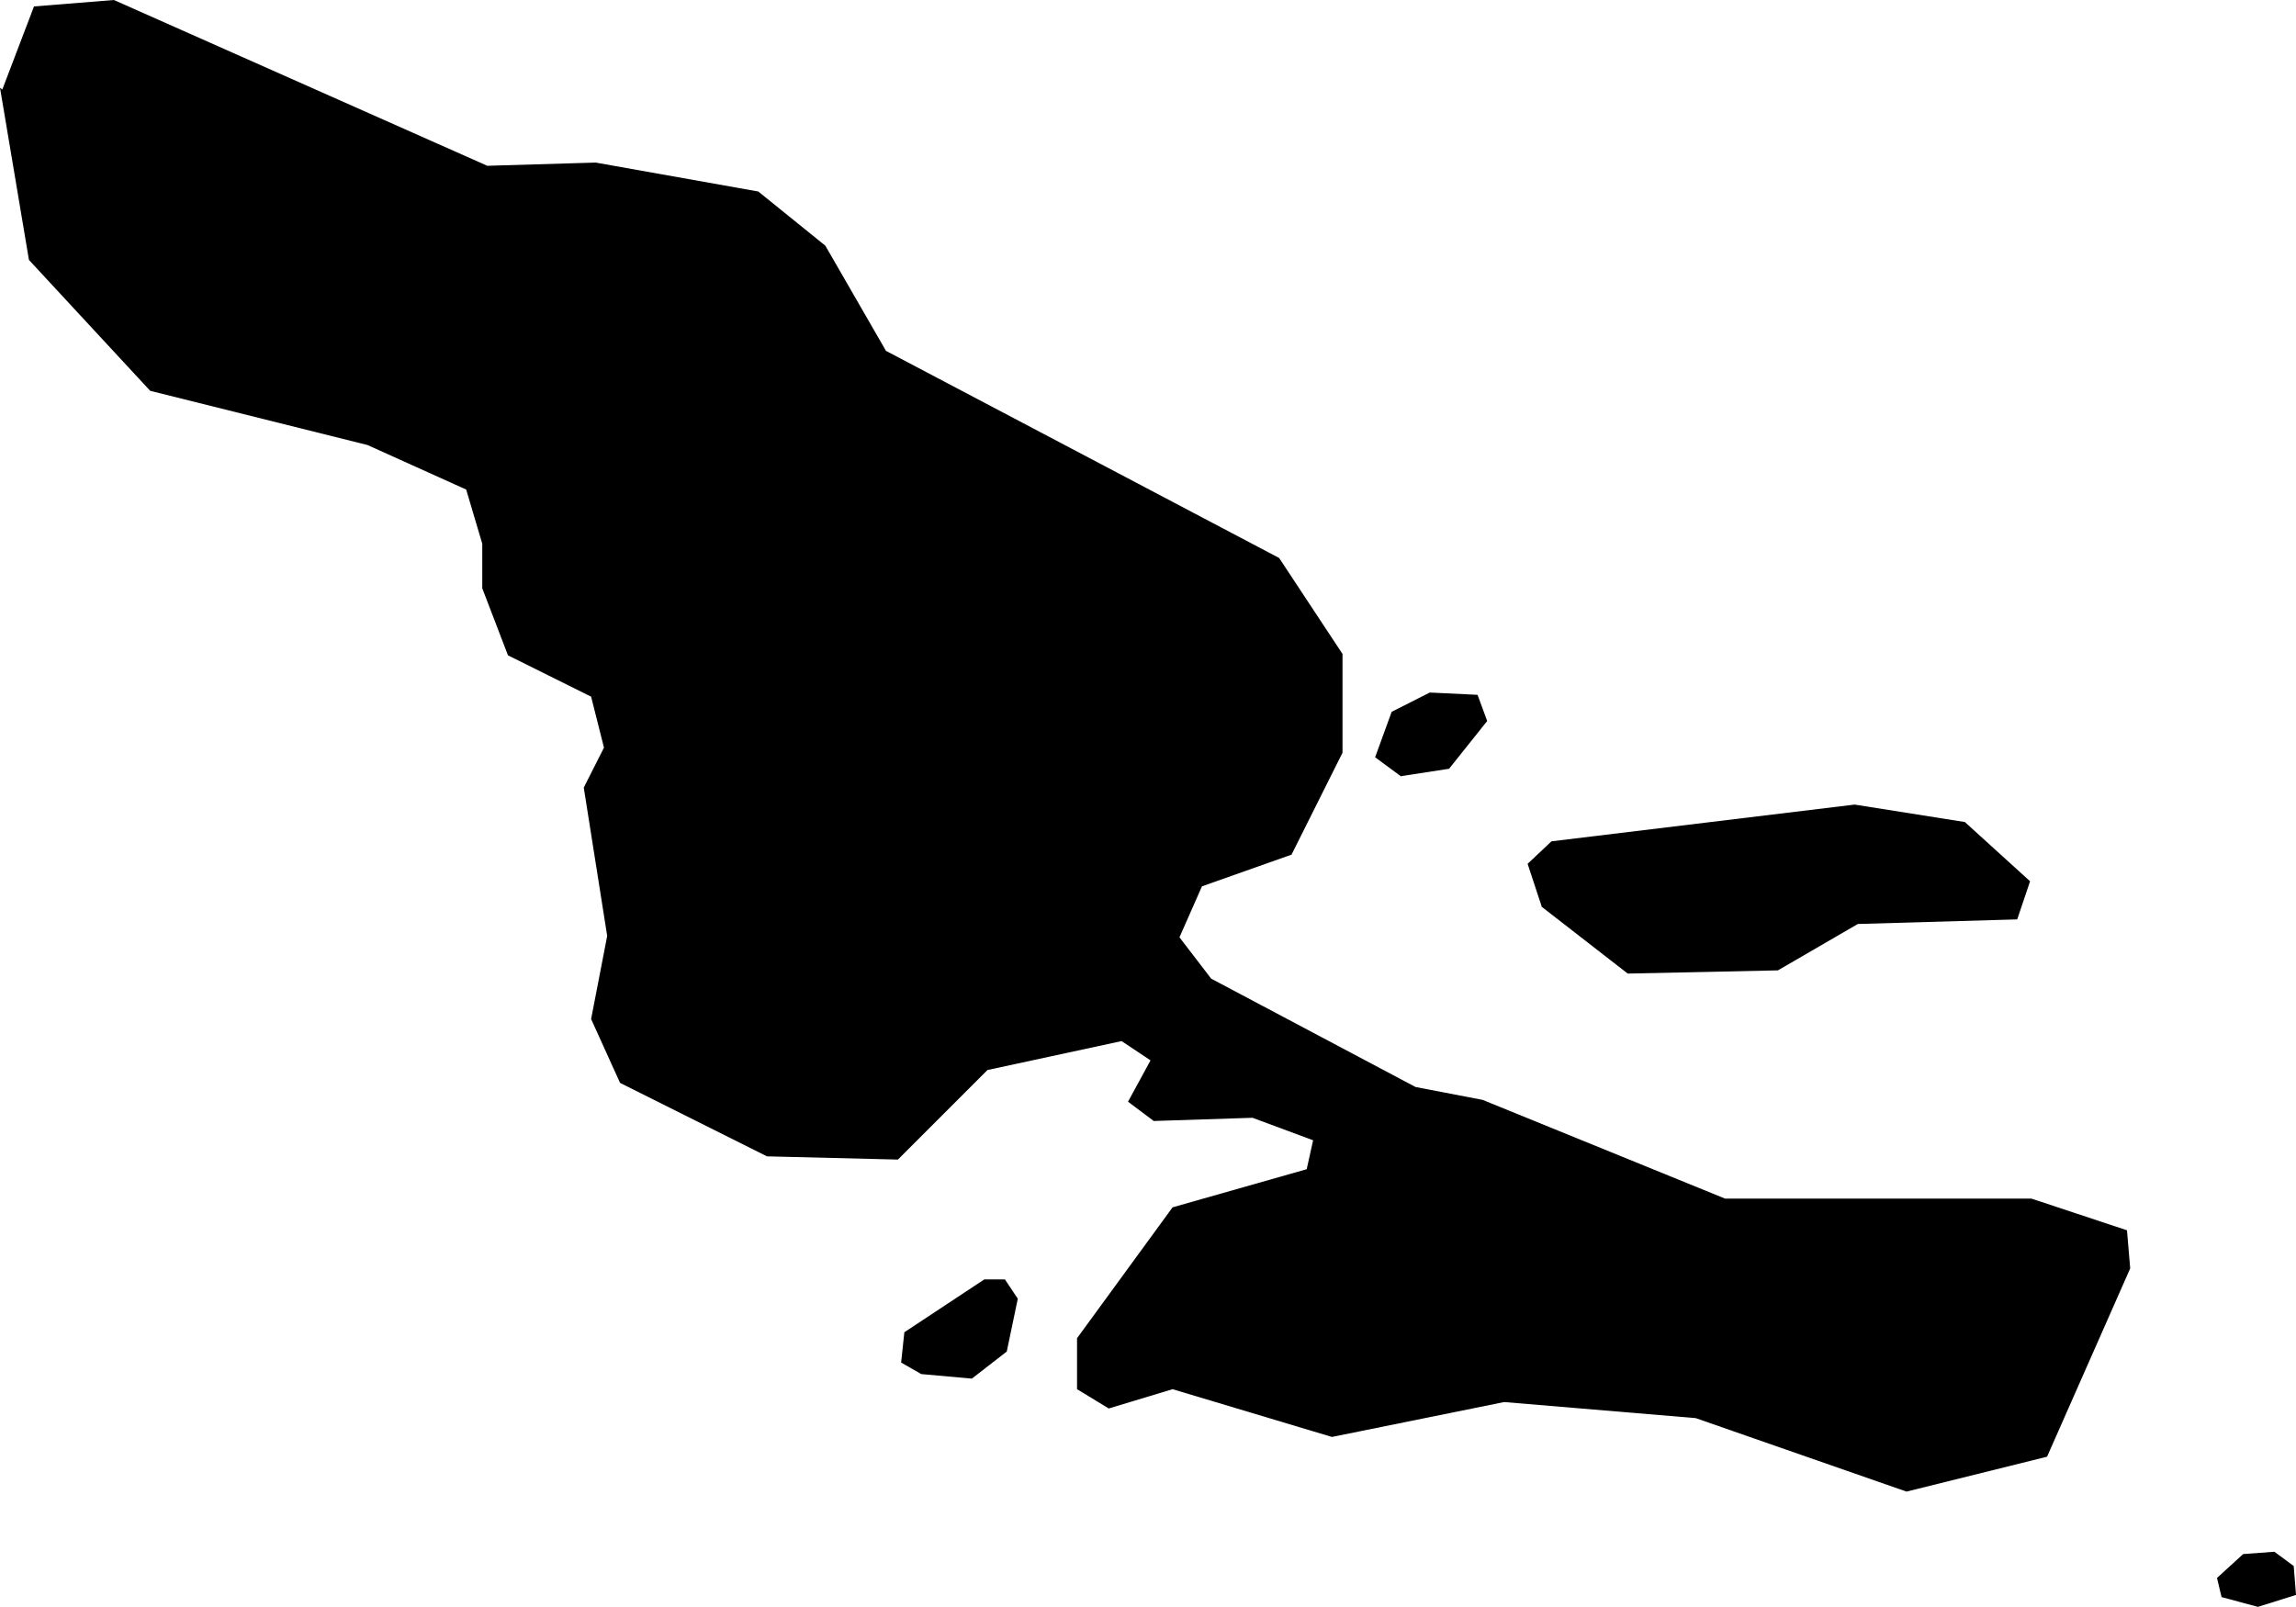
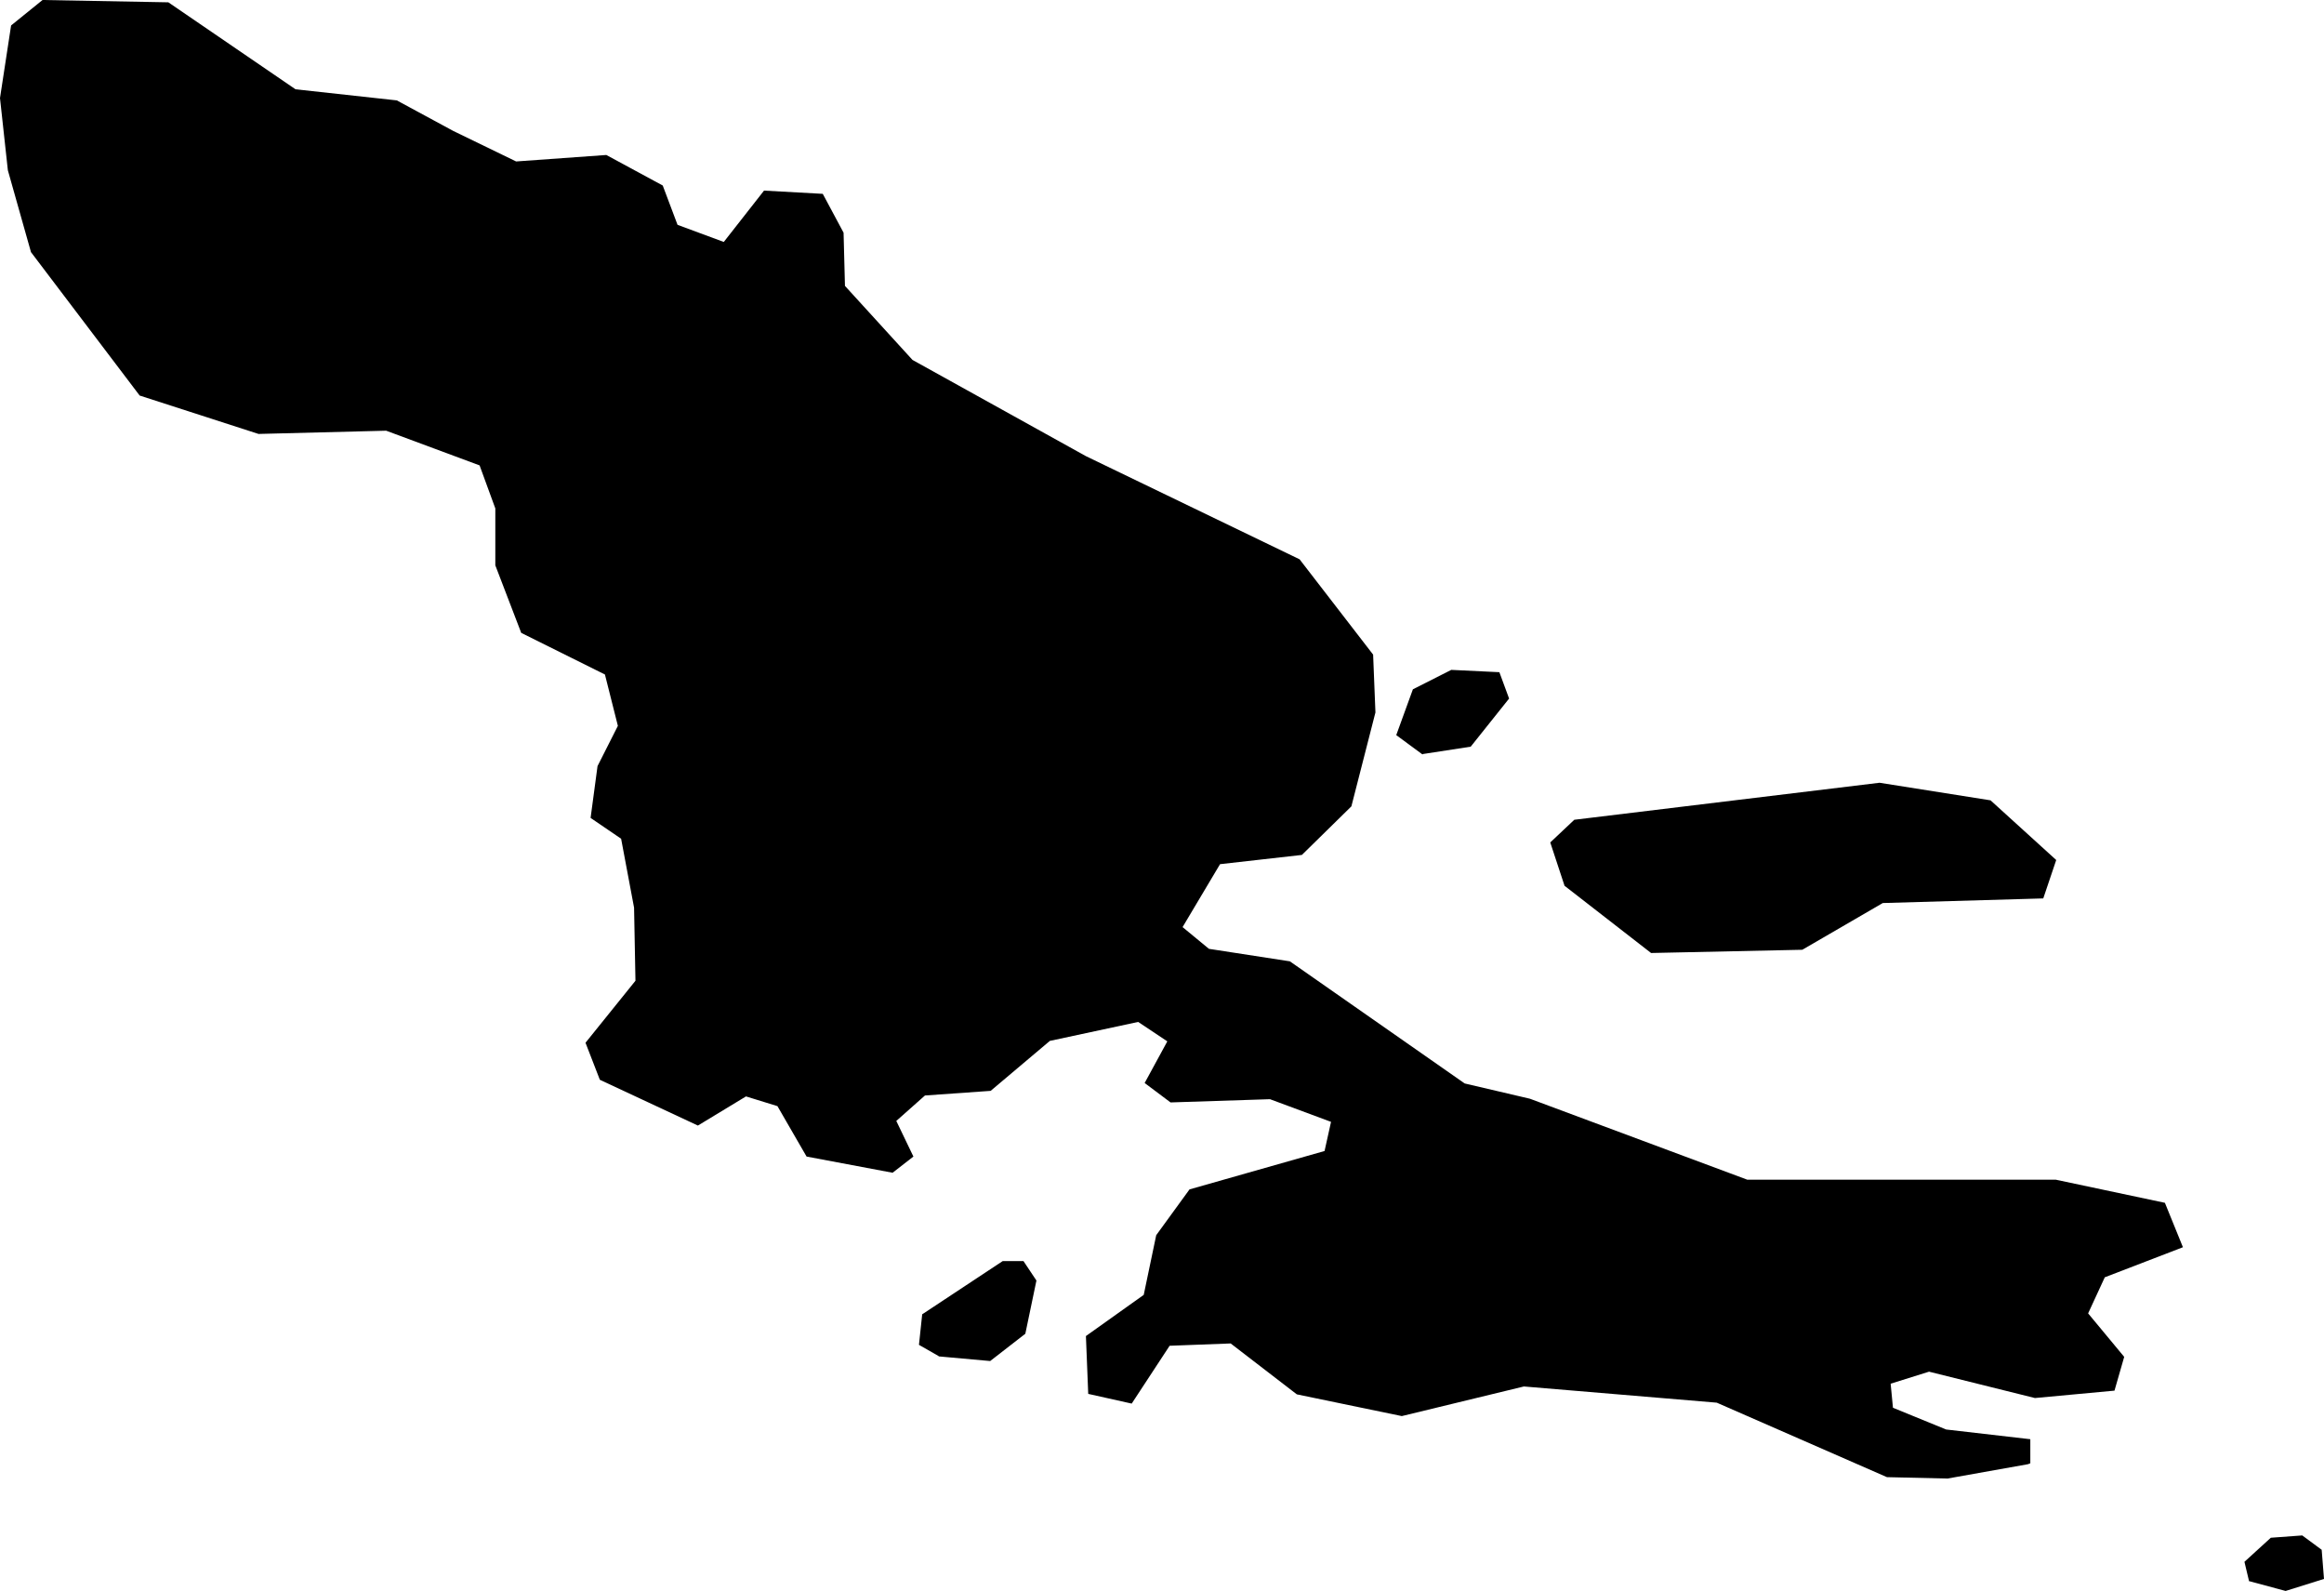
- <svg xmlns="http://www.w3.org/2000/svg" viewBox="328.085 160.540 4.999 3.499">
-   <path d="M331.136,162.23l0.104,-0.016l0.083,-0.104l-0.021,-0.057l-0.104,-0.005l-0.083,0.042l-0.036,0.099l0.057,0.042Z M328.085,160.731l0.063,0.375l0.264,0.285l0.473,0.118l0.215,0.097l0.035,0.118v0.097l0.056,0.146l0.181,0.09l0.028,0.111l-0.044,0.087l0.051,0.323l-0.035,0.181l0.063,0.139l0.32,0.16l0.285,0.007l0.195,-0.195l0.292,-0.063l0.063,0.042l-0.049,0.09l0.056,0.042l0.215,-0.007l0.132,0.049l-0.014,0.063l-0.292,0.083l-0.208,0.285v0.111l0.069,0.042l0.139,-0.042l0.347,0.104l0.375,-0.076l0.417,0.035l0.459,0.16l0.306,-0.076l0.181,-0.41l-0.007,-0.083l-0.208,-0.069h-0.667l-0.528,-0.215l-0.146,-0.028l-0.445,-0.236l-0.069,-0.09l0.049,-0.111l0.195,-0.069l0.111,-0.222v-0.215l-0.138,-0.209l-0.856,-0.451l-0.132,-0.229l-0.146,-0.118l-0.354,-0.063l-0.236,0.007l-0.813,-0.361l-0.174,0.014l-0.069,0.181Z M330.09,163.532l0.111,0.01l0.076,-0.059l0.024,-0.115l-0.028,-0.042h-0.045l-0.174,0.115l-0.007,0.066l0.042,0.024Z M331.441,162.514l0.188,0.146l0.327,-0.007l0.174,-0.101l0.347,-0.01l0.028,-0.083l-0.142,-0.129l-0.24,-0.038l-0.66,0.08l-0.052,0.049l0.031,0.094Z M332.923,164.018l0.078,0.021l0.083,-0.026l-0.005,-0.063l-0.042,-0.031l-0.068,0.005l-0.057,0.052l0.01,0.042Z " />
+ <svg xmlns="http://www.w3.org/2000/svg" viewBox="328.247 160.527 5.025 3.439">
+   <path d="M331.323,162.157l0.104,-0.016l0.083,-0.104l-0.021,-0.057l-0.104,-0.005l-0.083,0.042l-0.036,0.099l0.057,0.042Z M332.637,163.69v-0.052l-0.182,-0.021l-0.115,-0.047l-0.005,-0.052l0.083,-0.026l0.229,0.057l0.172,-0.016l0.021,-0.073l-0.078,-0.094l0.036,-0.078l0.169,-0.065l-0.039,-0.096l-0.236,-0.05h-0.667l-0.47,-0.175l-0.141,-0.033l-0.378,-0.264l-0.175,-0.027l-0.057,-0.047l0.081,-0.136l0.177,-0.02l0.107,-0.105l0.052,-0.203l-0.005,-0.125l-0.159,-0.206l-0.462,-0.223l-0.375,-0.208l-0.146,-0.16l-0.003,-0.115l-0.045,-0.084l-0.127,-0.007l-0.087,0.111l-0.1,-0.037l-0.032,-0.085l-0.122,-0.066l-0.195,0.014l-0.136,-0.066l-0.122,-0.066l-0.219,-0.024l-0.275,-0.188l-0.272,-0.005l-0.068,0.055l-0.024,0.157l0.017,0.156l0.05,0.177l0.235,0.31l0.257,0.083l0.276,-0.007l0.202,0.075l0.034,0.093v0.123l0.056,0.146 l0.181,0.09l0.028,0.111l-0.044,0.087l-0.015,0.112l0.066,0.045l0.028,0.149l0.003,0.158l-0.108,0.134l0.031,0.08l0.212,0.099l0.104,-0.063l0.068,0.021l0.063,0.109l0.186,0.035l0.045,-0.035l-0.037,-0.077l0.062,-0.055l0.142,-0.01l0.128,-0.108l0.191,-0.041l0.063,0.042l-0.049,0.09l0.056,0.042l0.215,-0.007l0.132,0.049l-0.014,0.063l-0.292,0.083l-0.072,0.099l-0.027,0.129l-0.125,0.089l0.005,0.125l0.094,0.021l0.082,-0.125l0.132,-0.005l0.143,0.11l0.227,0.047l0.264,-0.064l0.417,0.035l0.368,0.161l0.131,0.003l0.174,-0.031Z M330.277,163.459l0.111,0.01l0.076,-0.059l0.024,-0.115l-0.028,-0.042h-0.045l-0.174,0.115l-0.007,0.066l0.042,0.024Z M331.629,162.441l0.188,0.146l0.327,-0.007l0.174,-0.101l0.347,-0.01l0.028,-0.083l-0.142,-0.129l-0.24,-0.038l-0.66,0.08l-0.052,0.049l0.031,0.094Z M333.111,163.945l0.078,0.021l0.083,-0.026l-0.005,-0.063l-0.042,-0.031l-0.068,0.005l-0.057,0.052l0.01,0.042Z " />
</svg>
